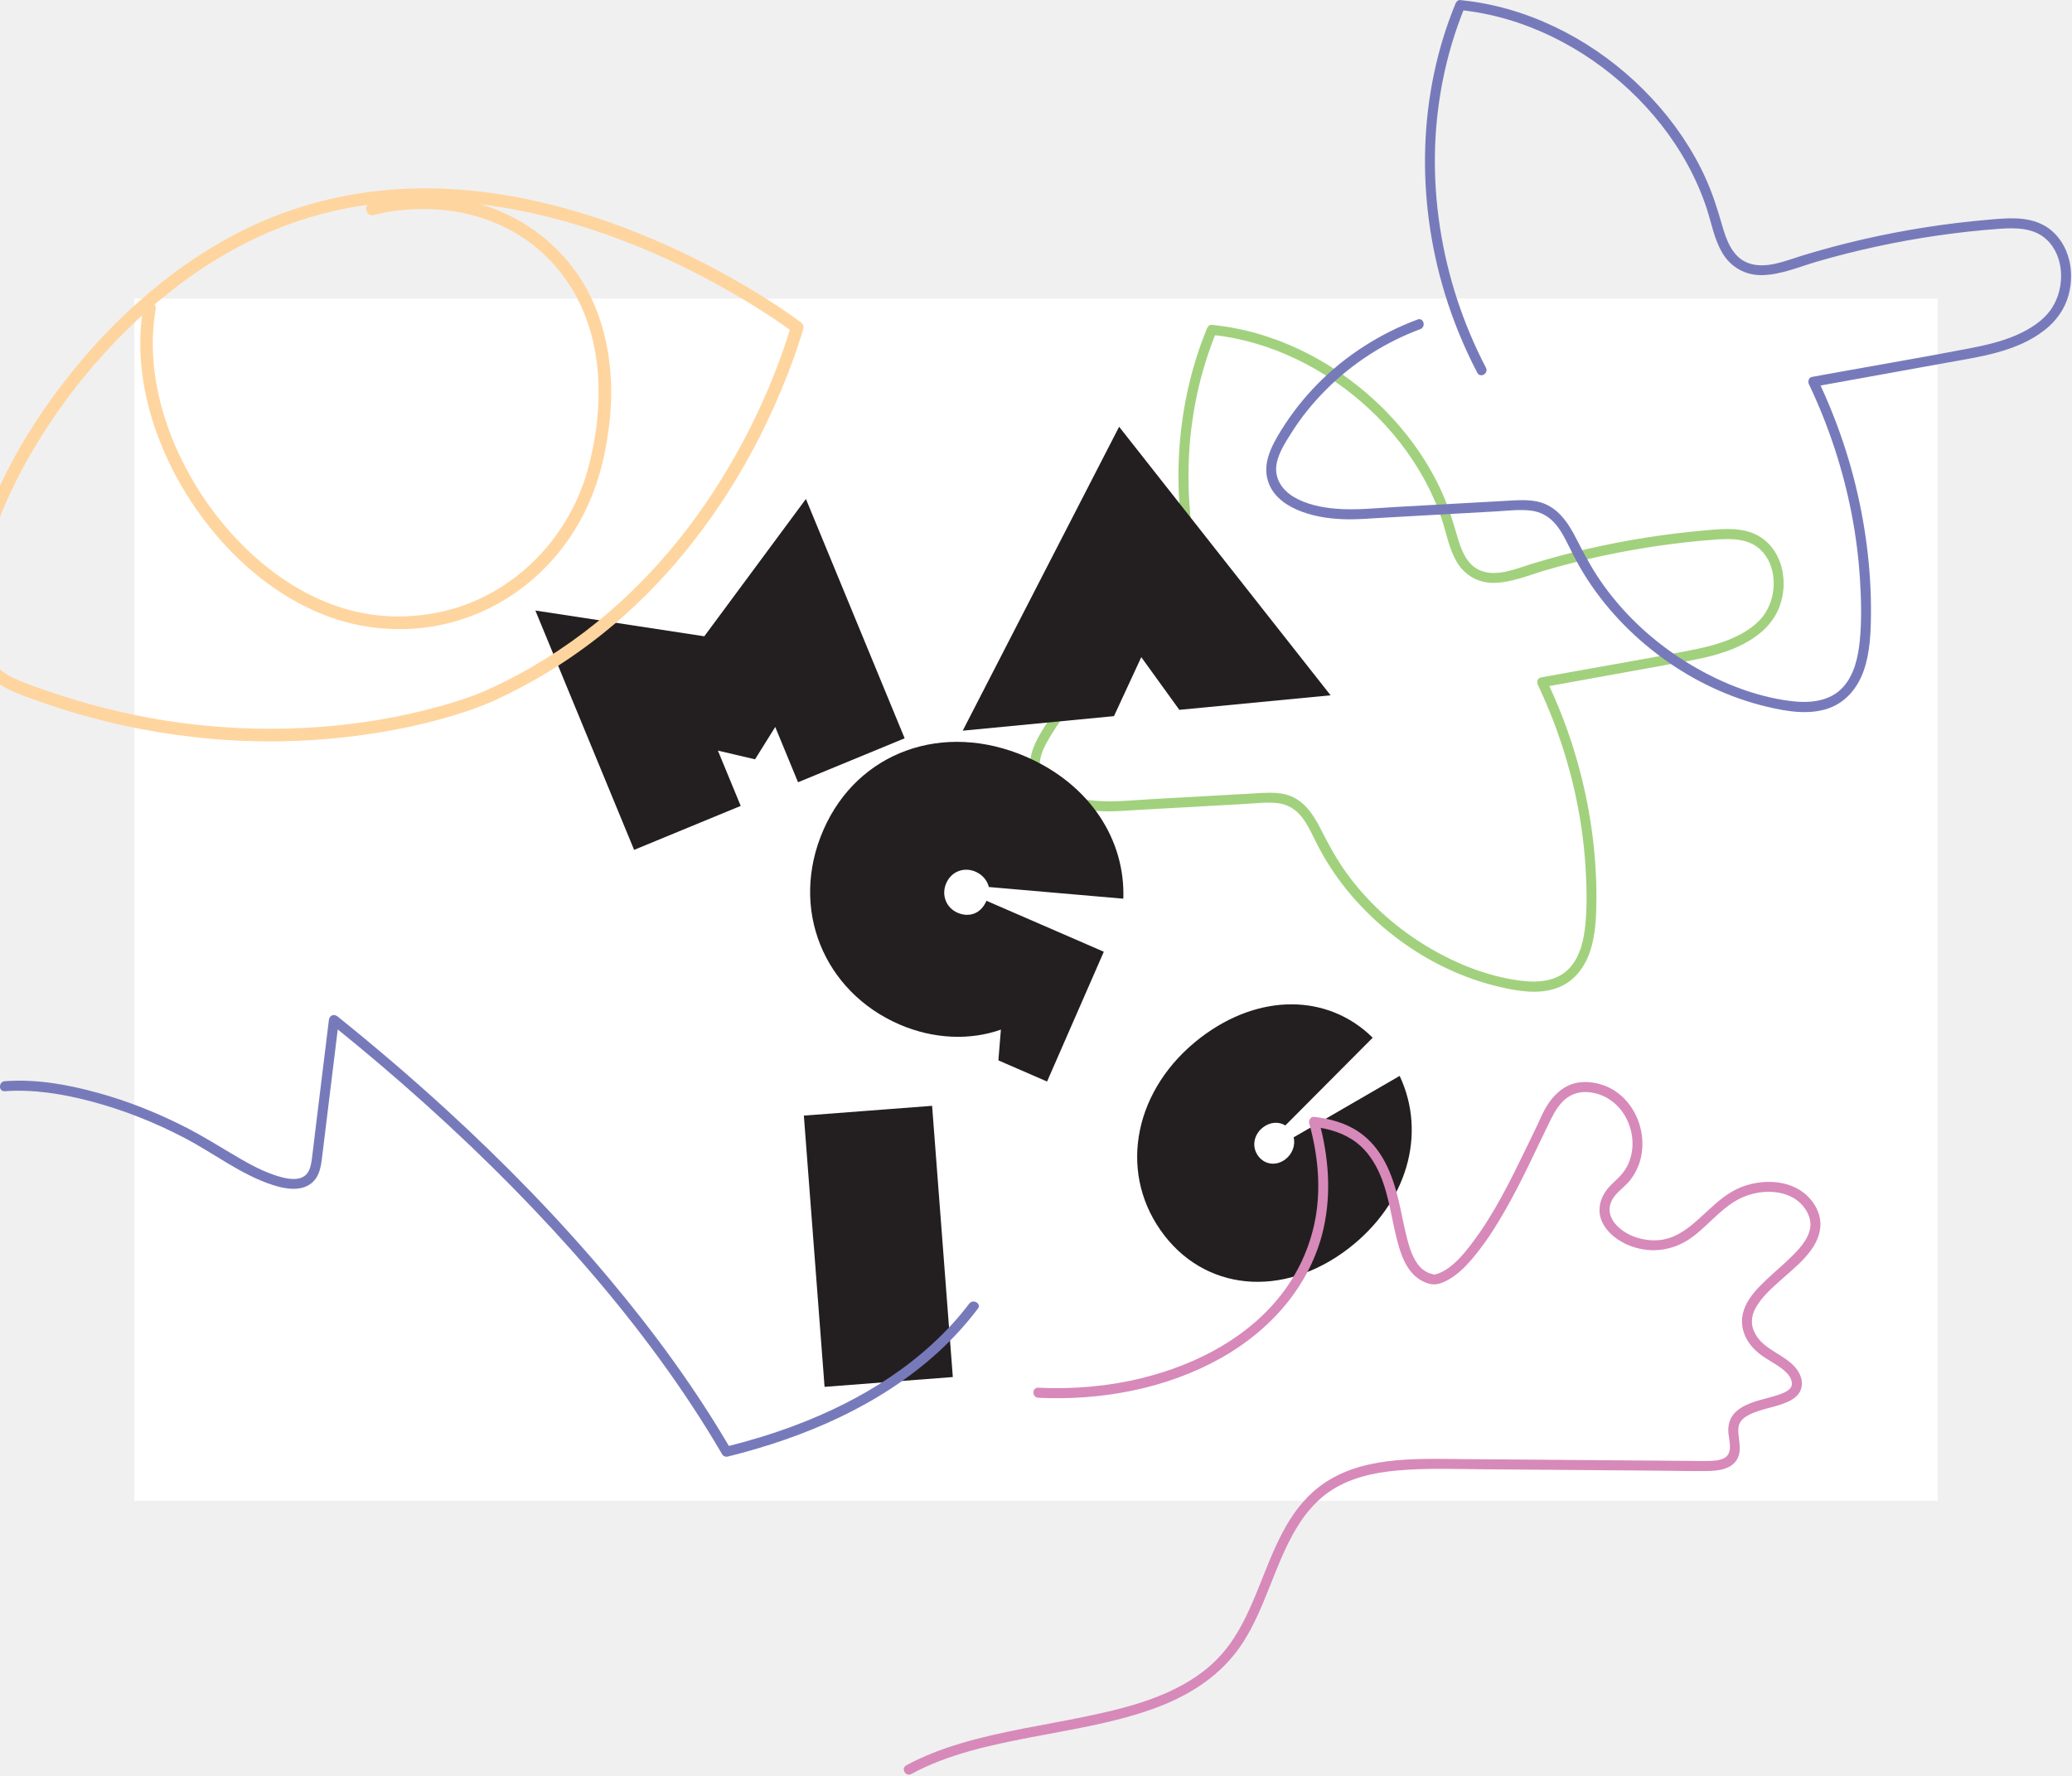
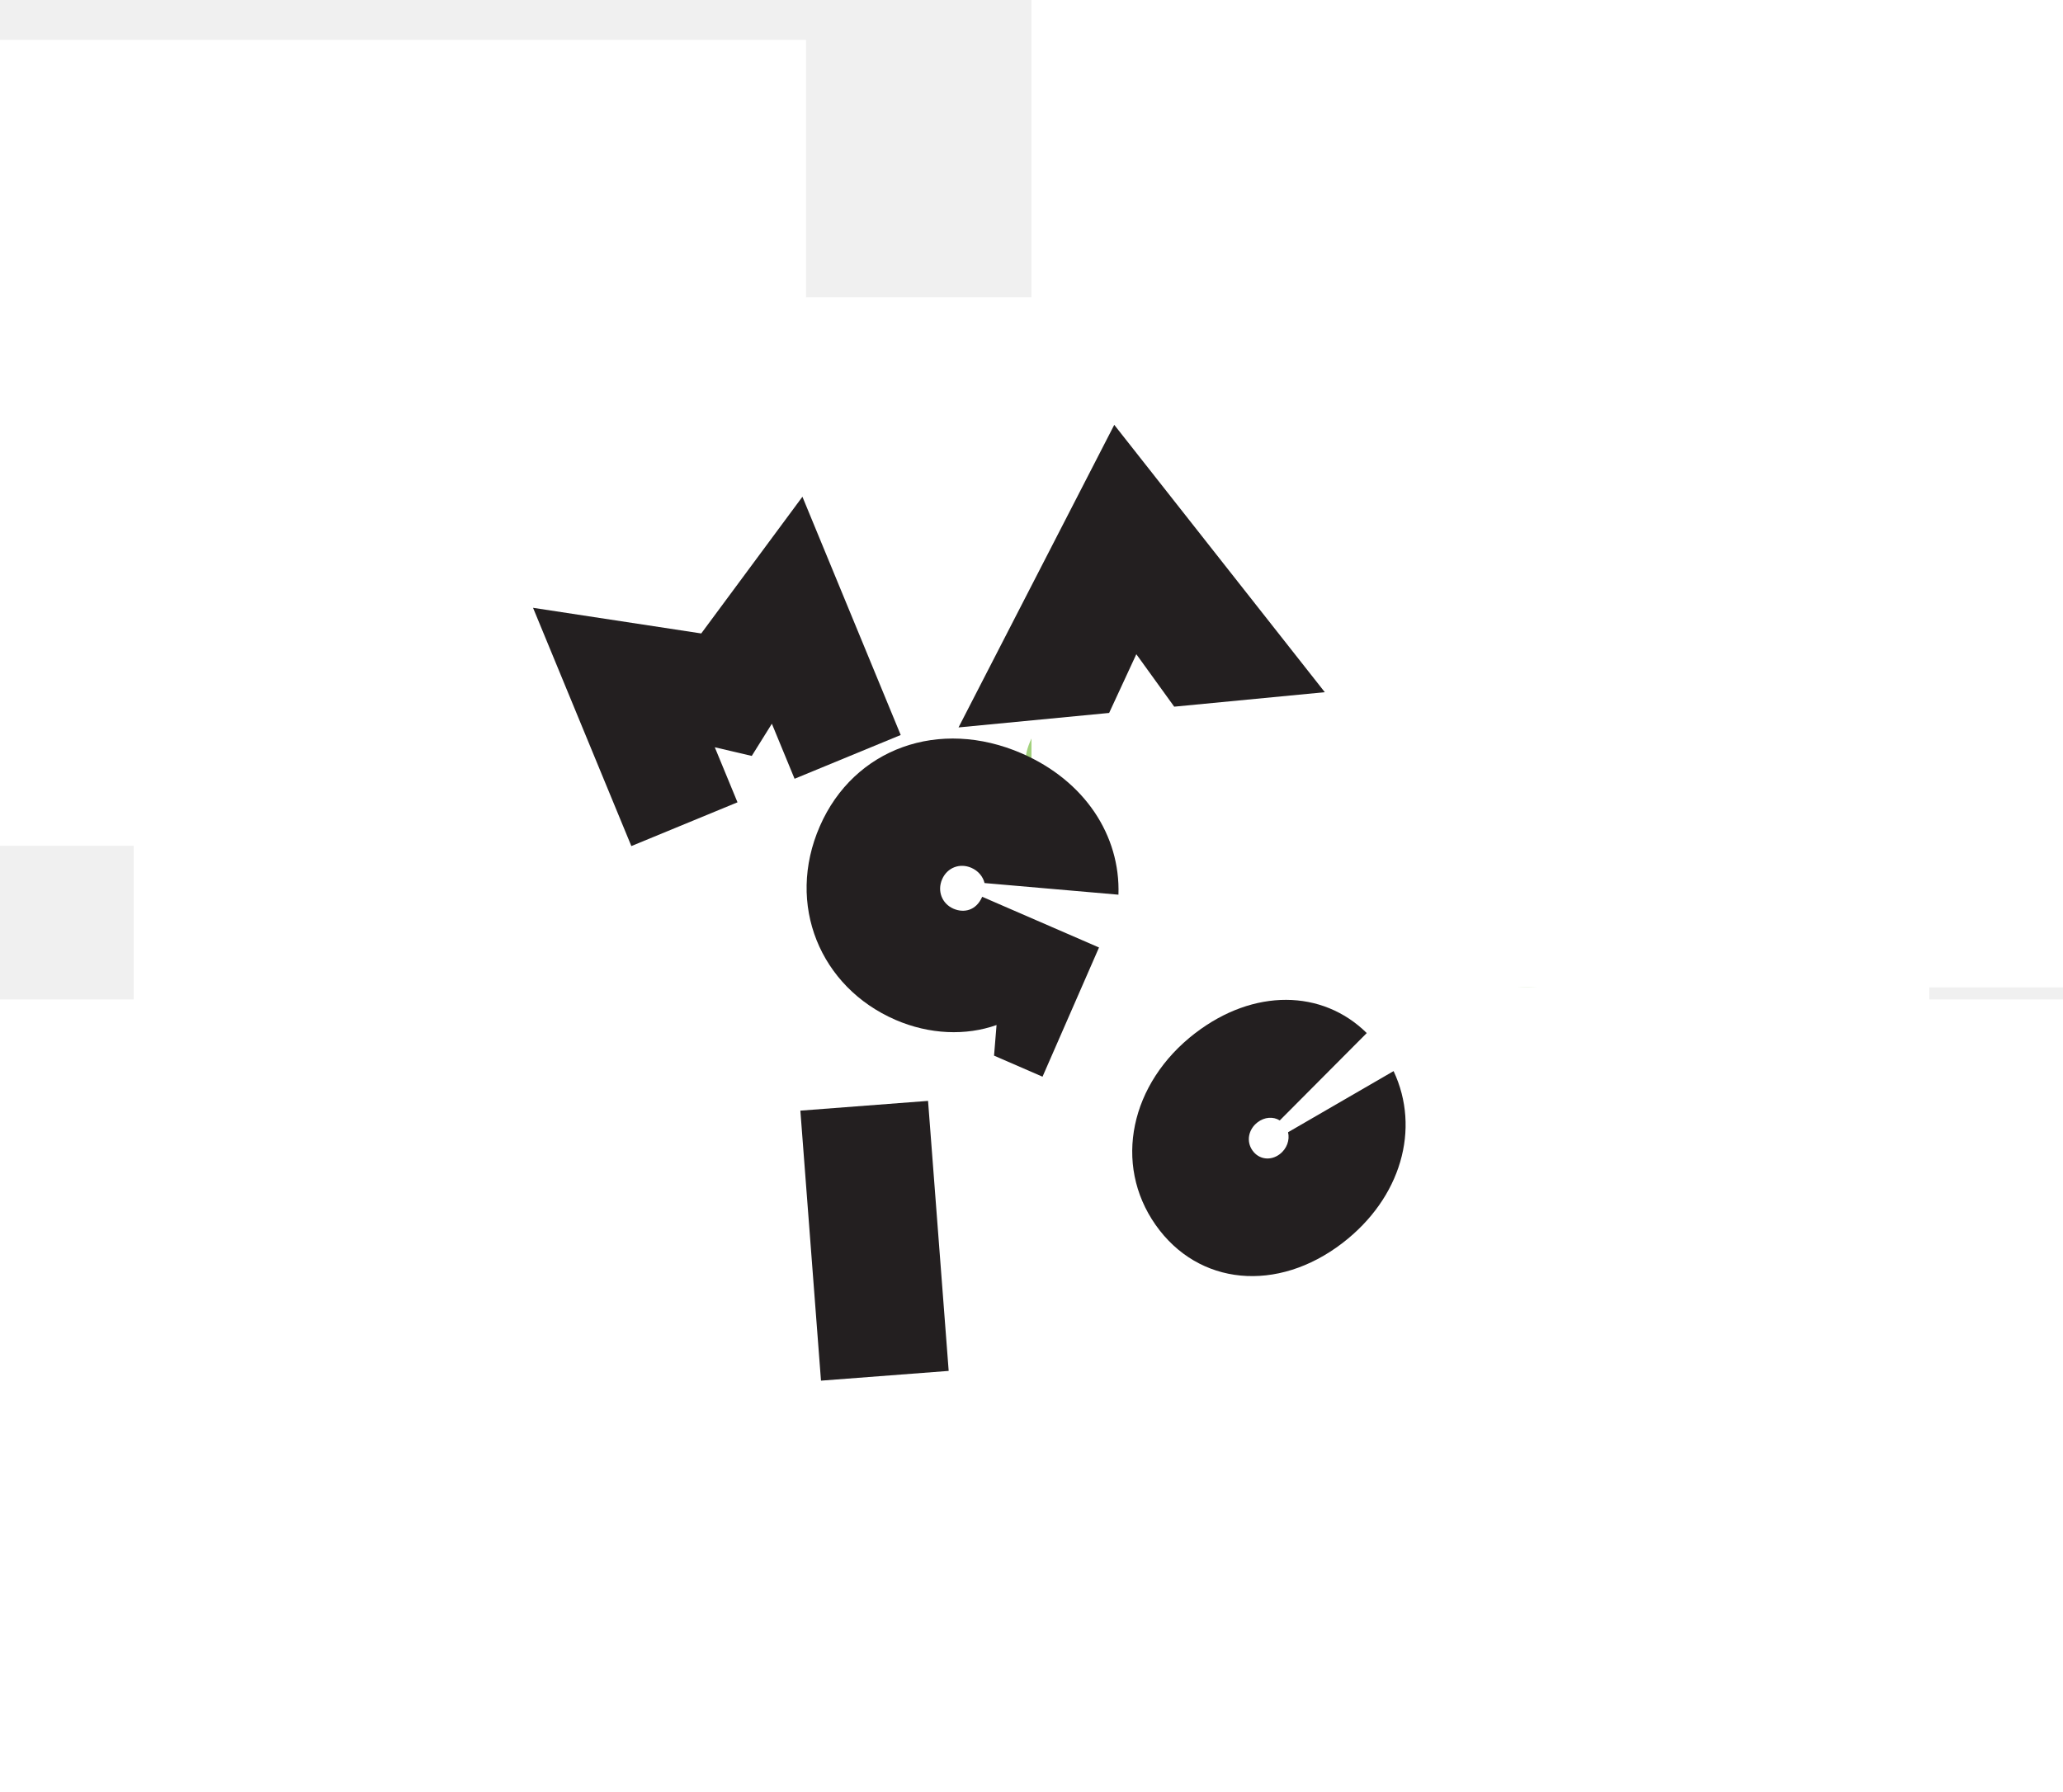
- <svg xmlns="http://www.w3.org/2000/svg" fill="none" viewBox="0 0 1034 886">
-   <path fill="#fff" d="M67 149h900v600H67z" />
-   <path fill="#A2D17D" d="M616.88 333.87a210.628 210.628 0 0 1-21.43-65.44c-3.42-22.27-3.17-45.24 1.06-67.38 2.34-12.25 5.9-24.24 10.65-35.77l-2.41 1.84c29.53 3.04 57.48 17.19 78.98 37.4 10.75 10.1 19.98 21.79 27.07 34.74 3.52 6.43 6.48 13.15 8.78 20.11 2.3 6.96 3.56 14.45 7.28 20.86 4.02 6.92 10.93 10.85 18.97 10.66 8.86-.21 17.47-3.99 25.87-6.42 18.38-5.32 37.13-9.35 56.06-12.09 9.62-1.39 19.3-2.47 29-3.14 7.55-.53 15.91-.46 21.75 5.08 8.36 7.93 8.42 22.27 2.44 31.58-3.82 5.94-10.34 9.99-16.69 12.74-7.2 3.13-14.99 4.83-22.67 6.3-19.32 3.71-38.72 7.02-58.08 10.52l-14.59 2.64c-1.71.31-2.12 2.35-1.49 3.67 9.1 19.12 15.8 39.36 19.85 60.14a237.96 237.96 0 0 1 3.94 30.67c.6 9.58.87 19.36-.08 28.93-.75 7.48-2.54 15.76-7.76 21.49-6.25 6.86-15.77 7.53-24.46 6.44-17.34-2.19-34.34-9.28-49.07-18.51-14.73-9.23-27.64-21.11-37.79-35.09-5.05-6.96-9.07-14.38-12.94-22.04-3.91-7.74-9.02-15.39-18.03-17.44-5.04-1.15-10.23-.68-15.33-.39l-17.44.98-34.15 1.91c-9.12.51-18.37 1.55-27.51.78-6.77-.58-13.89-2.04-19.77-5.6-5.88-3.56-9.17-9.29-7.57-16.03 1.11-4.71 3.85-9 6.4-13.06 2.31-3.68 4.82-7.25 7.54-10.64 11.07-13.82 25.11-25.1 40.94-33.01 3.88-1.94 7.86-3.66 11.92-5.18 2.99-1.11 1.7-5.95-1.33-4.82-17.52 6.53-33.58 16.74-46.72 30.08a123.79 123.79 0 0 0-16.97 21.52c-4.82 7.76-9.58 16.71-5.63 25.84 2.76 6.39 8.96 10.27 15.25 12.61 7.07 2.63 14.84 3.55 22.34 3.57 4.85 0 9.71-.42 14.55-.69l18.17-1.02 35.6-1.99c5.33-.3 10.88-1.03 16.2-.4 4.81.56 8.71 2.86 11.76 6.56 2.67 3.24 4.54 7.13 6.39 10.87 2.01 4.06 4.11 8.06 6.49 11.92 9.51 15.45 22.19 28.81 36.82 39.49 14.63 10.68 31.26 18.58 48.82 22.76 9.25 2.2 19.71 4.01 28.93.73 8.29-2.94 13.68-9.7 16.53-17.83 2.95-8.41 3.28-17.57 3.34-26.4.07-10.7-.6-21.41-1.96-32.02a253.93 253.93 0 0 0-16.48-62.89c-2.02-4.98-4.18-9.9-6.49-14.76l-1.49 3.67 61.2-11.07c15.91-2.88 33.33-5.15 46.41-15.49 5.33-4.22 9.25-9.67 11.05-16.26 1.65-6.02 1.64-12.66-.3-18.61-1.94-5.95-5.71-11.08-11.16-14.11-7.98-4.44-17.41-3.47-26.14-2.72-19.82 1.72-39.54 4.79-58.93 9.26-9.4 2.17-18.72 4.66-27.95 7.48-7.84 2.4-17.24 6.61-25.44 3.41-7.28-2.84-9.96-10.89-11.94-17.76-2.1-7.3-4.36-14.42-7.48-21.36-6.19-13.78-14.86-26.42-25.12-37.48-20.7-22.33-48.55-38.81-78.59-44.5-3.68-.7-7.39-1.22-11.12-1.61-1.18-.12-2.02.88-2.41 1.84-8.68 21.06-13.29 43.68-14.1 66.42-.82 23.25 2.34 46.69 9.11 68.94 3.9 12.8 9.01 25.22 15.2 37.08 1.49 2.85 5.81.33 4.32-2.52l.03.01Z" />
-   <path fill="#231F20" d="m465.15 551.88 10.34 135.36-64 4.89-10.34-135.36 64-4.89ZM599.05 517.93c29.26-22.47 63.71-22.04 85.98-.05l-43.6 43.8c-3.29-2.07-7.64-1.74-11.14.95-4.56 3.5-5.77 9.51-2.54 14.1 3.22 4.59 9.16 5.33 13.72 1.83 3.5-2.69 5.05-7.02 4.12-10.96l52.89-30.65c13.64 28.99 3.74 63.65-25.62 86.2-32.62 25.05-72.23 21.45-93.68-9.13-21.35-30.43-12.75-71.05 19.87-96.1v.01ZM558.48 212.98 664.01 347l-75.48 7.26-18.99-26.3-13.63 29.44-75.48 7.26 78.05-151.68ZM522.52 539.75l-24.29-10.55 1.25-15.35c-15.28 5.43-33.58 4.82-50.7-2.61-37.63-16.34-55.05-57.74-37.86-97.07 17.11-39.15 59.96-54.38 101.13-36.51 31.66 13.75 49.54 41.18 48.53 70.85l-67.11-5.83c-.8-3.29-3.19-6.15-6.62-7.64-5.75-2.5-12.06-.18-14.64 5.73s-.07 12.27 5.68 14.77c5.13 2.23 11.32 1.07 14.4-5.98l58.55 25.42-28.31 64.76-.01.01Z" />
-   <path fill="#231F20" d="m267.19 304.7 84.28 12.85 50.71-68.53 49.27 119.44-53.2 21.94-11.38-27.59-10.08 16.14-18.53-4.34 11.38 27.59-53.2 21.94-49.27-119.44h.02Z" />
-   <path fill="#777ABA" d="M741.52 183.48a225.138 225.138 0 0 1-22.92-69.98c-3.74-24.39-3.39-48.41 1.14-72.1 2.5-13.09 6.3-25.91 11.38-38.22l-2.41 1.84c31.61 3.25 61.52 18.39 84.53 40.02 11.5 10.81 21.38 23.31 28.95 37.16 3.77 6.89 6.94 14.08 9.41 21.54 2.47 7.46 3.79 15.42 7.77 22.26 4.27 7.35 11.6 11.51 20.12 11.31 9.45-.22 18.64-4.26 27.6-6.85 19.64-5.69 39.68-9.99 59.92-12.92 10.3-1.49 20.66-2.64 31.04-3.37 8.12-.57 17.09-.48 23.37 5.48 8.98 8.52 9.07 23.95 2.63 33.96-4.1 6.37-11.08 10.72-17.9 13.68-7.71 3.35-16.05 5.17-24.27 6.75-20.65 3.97-41.38 7.51-62.07 11.25l-15.59 2.82c-1.71.31-2.12 2.35-1.49 3.67 9.73 20.44 16.9 42.09 21.23 64.32 2.11 10.84 3.53 21.8 4.22 32.82.64 10.24.93 20.69-.09 30.91-.8 8.05-2.73 16.93-8.34 23.09-6.71 7.37-16.93 8.11-26.26 6.93-18.56-2.34-36.77-9.92-52.53-19.8-15.76-9.88-29.59-22.6-40.45-37.56-5.4-7.44-9.69-15.37-13.83-23.55-4.16-8.23-9.58-16.38-19.16-18.56-5.36-1.22-10.91-.72-16.34-.41l-18.64 1.04-36.5 2.04c-9.75.55-19.63 1.66-29.4.83-7.27-.62-14.91-2.18-21.21-6.01-6.3-3.83-9.89-10.04-8.17-17.33 1.19-5.04 4.13-9.65 6.86-14 2.48-3.95 5.17-7.77 8.08-11.41 11.84-14.78 26.86-26.84 43.79-35.31 4.16-2.08 8.43-3.92 12.78-5.55 2.99-1.11 1.7-5.95-1.33-4.82-18.7 6.97-35.83 17.87-49.85 32.1a132.16 132.16 0 0 0-18.11 22.97c-5.15 8.29-10.21 17.74-6.01 27.45 2.93 6.79 9.52 10.91 16.2 13.4 7.54 2.8 15.83 3.79 23.83 3.81 5.19 0 10.38-.44 15.55-.73l19.41-1.09 38.05-2.13c5.7-.32 11.63-1.09 17.32-.43 5.18.6 9.4 3.07 12.69 7.06 2.87 3.48 4.87 7.64 6.86 11.65 2.15 4.34 4.39 8.61 6.93 12.74 10.14 16.48 23.68 30.74 39.29 42.14 15.56 11.36 33.38 19.85 52.14 24.31 9.86 2.35 21 4.27 30.83.78 8.8-3.12 14.52-10.31 17.55-18.93 3.03-8.62 3.5-18.75 3.56-28.17.08-11.44-.64-22.88-2.1-34.22a271.384 271.384 0 0 0-17.6-67.16c-2.15-5.31-4.46-10.56-6.92-15.73l-1.49 3.67 65.41-11.83c16.96-3.07 35.58-5.48 49.53-16.51 5.67-4.49 9.84-10.29 11.77-17.3 1.75-6.4 1.74-13.46-.32-19.79-2.03-6.22-6.07-11.77-11.85-14.98-8.5-4.73-18.55-3.68-27.85-2.88-21.17 1.83-42.23 5.12-62.94 9.89a439.58 439.58 0 0 0-29.87 8c-8.42 2.58-18.48 7.06-27.28 3.64-7.85-3.05-10.75-11.7-12.88-19.11-2.24-7.78-4.65-15.39-7.98-22.79-6.61-14.71-15.86-28.21-26.82-40.02-22.11-23.84-51.84-41.44-83.92-47.52C736.65 1 732.7.44 728.73.03c-1.18-.12-2.02.88-2.41 1.84-9.28 22.49-14.2 46.65-15.06 70.94-.88 24.84 2.5 49.86 9.73 73.63 4.16 13.66 9.62 26.93 16.23 39.59 1.49 2.85 5.81.33 4.32-2.52l-.02-.03Z" />
-   <path fill="#D789BA" d="M518.1 697.582c31.24 1.48 63.61-4.38 91.08-19.75 24.88-13.92 44.92-36.42 51.3-64.68 4.03-17.85 2.52-36.39-2.35-53.91l-2.41 3.16c7.63.87 15.32 3.2 21.43 7.99 5.08 3.99 8.72 9.42 11.31 15.29 5.03 11.44 6.04 24.07 9.49 35.98 1.44 4.98 3.4 10.03 6.94 13.91 1.61 1.76 3.59 3.21 5.77 4.18 2.84 1.26 5.37 1.71 8.36.64 6.8-2.43 12.2-7.97 16.69-13.41 5.91-7.15 10.89-15.04 15.49-23.08 8.36-14.59 15.17-29.91 22.58-44.97 2.08-4.22 4.63-8.6 8.6-11.31 3.97-2.71 8.54-3.12 13.11-2.14 7.61 1.62 13.64 6.98 16.77 14.03 3.13 7.05 3.27 14.84.23 21.56-1.88 4.15-4.79 6.72-8.02 9.78-3.23 3.06-5.86 7.21-6.23 11.86-.71 8.82 6.94 15.58 14.37 18.69 9.81 4.11 20.62 3.19 29.61-2.47 8.99-5.66 15.76-15.45 25.49-20.49 8.02-4.16 18.96-5.23 27.06-.72 5.31 2.96 9.44 9.15 8.6 14.93-.74 5.1-4.36 9.38-7.89 13.04-4.35 4.5-9.22 8.47-13.77 12.76-4.13 3.89-8.36 8.18-10.72 13.42-2.36 5.24-2.26 10.91.48 16.06 1.91 3.59 4.66 6.38 7.95 8.72 4.07 2.89 8.88 5.03 12.37 8.66 1.91 1.99 3.33 5.26 1.77 7.33-1.47 1.94-4.46 2.95-6.82 3.71-6.59 2.14-14.21 3.09-19.75 7.57-3.14 2.54-4.62 6.11-4.51 10.14.11 4.39 2.87 11.39-2.36 13.8-2.34 1.08-5.11 1.21-7.64 1.27-3.55.09-7.11-.02-10.66-.05l-22.33-.18-90.2-.72c-23.92-.19-51.4-1.48-71.33 14.1-15.42 12.06-22.26 31.1-29.3 48.66-3.62 9.03-7.43 18.06-12.7 26.27s-11.67 14.6-19.48 19.81c-16.41 10.96-36.16 15.8-55.24 19.75-20.69 4.28-41.72 7.28-62 13.35-9.31 2.79-18.44 6.27-27 10.91-2.83 1.53-.31 5.85 2.52 4.32 18.28-9.91 39.02-14.32 59.25-18.24 20.23-3.92 41.55-7.16 61.35-14.26 18.19-6.53 34.51-16.81 45.06-33.36 10.55-16.55 15.2-36.28 24.65-53.55 4.54-8.3 10.37-16.02 18.23-21.44 10.1-6.96 22.32-9.61 34.36-10.66 13.91-1.21 27.95-.69 41.89-.58l45.54.36 45.1.36c7.31.06 14.63.29 21.94.15 4.95-.09 10.96-.66 14.16-4.97 3.49-4.7 1.1-10.48 1.17-15.74.04-3.52 2.11-5.61 5.06-7.17 6.22-3.29 13.53-3.8 19.91-6.76 2.69-1.25 5.22-3.15 6.28-6.02 1.3-3.52.02-7.45-2.2-10.3-5.65-7.28-15.96-9.15-20.56-17.46-2.52-4.55-2.1-9.03.39-13.35 2.89-5.03 7.38-9.05 11.64-12.9 8.05-7.29 19.89-15.81 20.46-27.74.33-7.01-4.05-13.68-9.71-17.44-8.19-5.44-19.35-5.45-28.39-2.35-10.39 3.56-17.32 12.11-25.51 18.93-4.3 3.58-9.26 6.78-14.85 7.77-4.81.85-9.86.24-14.43-1.43-6.9-2.51-15.07-9.42-11.44-17.57 1.98-4.46 6.4-6.85 9.33-10.57 2.5-3.18 4.32-6.87 5.29-10.8 3.84-15.57-5.06-33.53-21.17-37.44-4.66-1.13-9.6-1.24-14.09.59s-8.21 5.46-10.96 9.61c-2.56 3.86-4.18 8.15-6.2 12.28-1.51 3.07-2.98 6.16-4.47 9.24-8.02 16.58-16.28 33.5-27.5 48.21-4.24 5.55-9.46 11.9-16.12 14.63-.53.22-1.08.4-1.63.55-.29.08-.68.1-.95.23-.5.24.75.29-.04-.03-1.11-.45-2.27-.61-3.14-1.05-2.01-1.01-3.44-2.19-4.88-4.08-2.85-3.71-4.42-8.99-5.63-13.79-1.52-6.04-2.59-12.18-4.03-18.24-3.11-13.04-8.23-26.07-19.67-33.96-6.65-4.59-14.56-6.71-22.51-7.62-1.65-.19-2.81 1.74-2.41 3.16 4.18 15.06 5.92 30.97 3.3 46.46-2.29 13.49-7.71 26.18-15.81 37.2-16.82 22.88-43.57 36.76-70.64 43.47-17 4.22-34.57 5.71-52.05 4.88-3.22-.15-3.21 4.85 0 5l-.03.02Z" />
-   <path fill="#FFD59F" d="M-4.401 329.348a31.004 31.004 0 0 1-1.889-3.077 35.365 35.365 0 0 1-.768-1.539c-.126-.265-.239-.53-.365-.795-.15-.328.063.152.076.177-.076-.189-.164-.391-.24-.58a45.287 45.287 0 0 1-2.152-7.505c-.542-2.775-.743-4.742-.87-7.958a77.842 77.842 0 0 1 .215-9.409c.541-6.786 1.876-13.622 3.702-20.533 2.09-7.896 4.81-15.627 7.919-23.182 7.088-17.128 16.393-33.386 26.944-48.596 11.696-16.863 25.18-32.516 40.176-46.528 15.31-14.303 32.269-26.865 50.765-36.715 21.063-11.225 44.117-18.553 67.824-21.353 23.482-2.788 47.341-1.463 70.545 2.951 21.24 4.049 41.989 10.557 61.983 18.78 16.267 6.697 32.055 14.606 47.252 23.46 9.153 5.322 18.143 10.998 26.78 17.14.931.656 1.851 1.324 2.757 1.993l-1.448-3.557a308.324 308.324 0 0 1-7.378 21.479 305.61 305.61 0 0 1-6.471 15.577 332.325 332.325 0 0 1-8.877 18.351c-7.466 14.315-15.964 28.101-25.495 41.142-10.979 15.009-23.419 28.971-37.155 41.52-15.398 14.063-32.471 26.222-50.84 36.085a248.236 248.236 0 0 1-15.033 7.441c-.97.442-1.964.858-2.934 1.312-.617.29.944-.391.176-.076a181.75 181.75 0 0 1-6.358 2.422c-10.16 3.607-20.61 6.42-31.136 8.715-16.972 3.696-34.233 5.915-51.583 6.786-22.688 1.147-45.527 0-67.989-3.481a344.765 344.765 0 0 1-38.917-8.388 354.79 354.79 0 0 1-20.182-6.243c-5.754-1.967-11.647-3.885-17.161-6.445-4.659-2.157-8.877-5.121-11.898-9.333-.982-1.375-2.745-2.056-4.306-1.135-1.36.807-2.128 2.913-1.133 4.313 7.151 9.964 18.407 13.597 29.474 17.519a351.063 351.063 0 0 0 41.032 11.755c23.973 5.31 48.537 8.085 73.088 8.16a335.243 335.243 0 0 0 58.37-4.919c12.804-2.219 25.495-5.196 37.872-9.156 5.2-1.665 10.349-3.494 15.347-5.714 20.044-8.967 38.817-20.571 55.94-34.331 15.31-12.31 29.21-26.348 41.548-41.634 10.841-13.42 20.536-27.722 29.047-42.731 6.924-12.209 13.056-24.847 18.432-37.813 3.5-8.425 6.661-16.976 9.405-25.679.403-1.274.793-2.535 1.184-3.809.44-1.45-.328-2.737-1.448-3.557-6.937-5.108-14.164-9.825-21.492-14.327a397.141 397.141 0 0 0-44.079-23.409c-19.616-8.88-39.95-16.22-60.875-21.29-23.053-5.588-46.9-8.463-70.633-7.416-25.319 1.122-50.248 6.798-73.428 17.115-19.628 8.74-37.746 20.659-54.189 34.457-16.317 13.685-30.922 29.312-43.853 46.225-11.86 15.514-22.297 32.213-30.67 49.87-7.076 14.921-12.968 30.686-15.675 47.032-2.002 12.07-2.694 25.339 2.04 36.892.97 2.371 2.115 4.641 3.575 6.748 2.292 3.304 7.756.164 5.44-3.179l.012-.025Z" />
-   <path fill="#FFD59F" d="M71.608 152.803c-3.63 20.543-.882 41.742 5.91 61.351 7.122 20.518 18.465 39.547 32.883 55.777 13.952 15.688 31.105 28.841 50.652 36.685 19.586 7.856 41.465 9.546 61.984 4.577 20.518-4.968 38.036-15.788 51.799-30.833 13.763-15.044 22.573-33.481 26.719-53.356 2.433-11.652 3.768-23.531 3.378-35.448-.643-19.849-5.962-39.799-17.645-56.067-13.359-18.614-33.462-31.287-55.933-35.575-14.267-2.711-29.265-2.56-43.456.568-.984.214-1.979.441-2.95.731-3.894 1.11-2.243 7.201 1.677 6.078 3.138-.895 6.402-1.462 9.629-1.929.315-.051.63-.088.945-.139-.819.114.176-.025.39-.05.832-.101 1.651-.202 2.483-.278a112.065 112.065 0 0 1 16.864-.416c20.228 1.072 40.078 8.638 55 22.889 14.923 14.25 23.115 32.737 25.774 52.662 1.008 7.553 1.21 15.965.744 23.872a152.261 152.261 0 0 1-.933 9.874c-.025.164-.038.328-.063.492.101-.732.038-.265.013-.114-.051.315-.089.631-.139.946-.101.706-.214 1.412-.328 2.119a106.784 106.784 0 0 1-.592 3.404c-1.046 5.7-2.294 11.375-4.021 16.899a103.905 103.905 0 0 1-13.195 27.239c-10.801 15.902-26.341 28.752-44.187 35.978-17.847 7.226-39.02 9.004-58.442 4.262-19.258-4.703-36.612-15.271-51.094-28.651-15.3-14.149-27.664-31.401-36.423-50.291-8.344-18.008-13.36-37.946-12.755-57.883.139-4.616.58-9.168 1.374-13.658.29-1.677-.454-3.392-2.206-3.884-1.525-.416-3.579.517-3.881 2.207l.025-.038Z" />
-   <path fill="#777ABA" d="M483.69 650.6c-21.96 28.88-54 48.49-87.62 61.03-11.18 4.17-22.62 7.61-34.2 10.48l2.82 1.15c-17.48-30.01-38.07-58.16-60.36-84.76-25.26-30.16-52.82-58.37-81.83-84.93-17.52-16.04-35.59-31.46-54.1-46.33-1.78-1.43-4-.45-4.27 1.77l-6.92 56.43c-.54 4.38-1 8.77-1.61 13.14-.33 2.33-.76 4.95-2.2 6.89-3.69 4.97-12.12 2.46-16.9.8-7.54-2.61-14.54-6.74-21.37-10.8-7.17-4.26-14.26-8.64-21.67-12.47-14.28-7.38-29.35-13.4-44.85-17.66s-30.7-6.86-46.21-5.75c-3.19.23-3.22 5.23 0 5 14.34-1.03 28.78 1.33 42.62 4.96 16.31 4.28 32.11 10.53 47.04 18.34 14.93 7.81 28.26 18.4 44.15 23.54 5.94 1.92 13.76 3.33 19.09-.84 4.75-3.72 5.08-10.16 5.75-15.67l8.08-65.92-4.27 1.77c32.15 25.82 62.98 53.32 91.85 82.76 26.07 26.58 50.63 54.74 72.56 84.84 11.13 15.28 21.58 31.07 31.1 47.41.57.98 1.75 1.42 2.82 1.15 38.2-9.47 75.9-25.5 105.22-52.33 7.17-6.56 13.7-13.75 19.58-21.48 1.95-2.56-2.39-5.05-4.32-2.52h.02Z" />
+ <svg xmlns="http://www.w3.org/2000/svg" fill="none" viewBox="0 0 1034 898">
+   <g id="magic">
+     <path id="Frame 1" fill="#fff" d="M0 0h900v600H0z" transform="translate(67 149)" />
+     <path id="flower2" fill="#A2D17D" d="M616.88 333.87a210.628 210.628 0 0 1-21.43-65.44c-3.42-22.27-3.17-45.24 1.06-67.38 2.34-12.25 5.9-24.24 10.65-35.77l-2.41 1.84c29.53 3.04 57.48 17.19 78.98 37.4 10.75 10.1 19.98 21.79 27.07 34.74 3.52 6.43 6.48 13.15 8.78 20.11 2.3 6.96 3.56 14.45 7.28 20.86 4.02 6.92 10.93 10.85 18.97 10.66 8.86-.21 17.47-3.99 25.87-6.42 18.38-5.32 37.13-9.35 56.06-12.09 9.62-1.39 19.3-2.47 29-3.14 7.55-.53 15.91-.46 21.75 5.08 8.36 7.93 8.42 22.27 2.44 31.58-3.82 5.94-10.34 9.99-16.69 12.74-7.2 3.13-14.99 4.83-22.67 6.3-19.32 3.71-38.72 7.02-58.08 10.52l-14.59 2.64c-1.71.31-2.12 2.35-1.49 3.67 9.1 19.12 15.8 39.36 19.85 60.14a237.96 237.96 0 0 1 3.94 30.67c.6 9.58.87 19.36-.08 28.93-.75 7.48-2.54 15.76-7.76 21.49-6.25 6.86-15.77 7.53-24.46 6.44-17.34-2.19-34.34-9.28-49.07-18.51-14.73-9.23-27.64-21.11-37.79-35.09-5.05-6.96-9.07-14.38-12.94-22.04-3.91-7.74-9.02-15.39-18.03-17.44-5.04-1.15-10.23-.68-15.33-.39l-17.44.98-34.15 1.91c-9.12.51-18.37 1.55-27.51.78-6.77-.58-13.89-2.04-19.77-5.6-5.88-3.56-9.17-9.29-7.57-16.03 1.11-4.71 3.85-9 6.4-13.06 2.31-3.68 4.82-7.25 7.54-10.64 11.07-13.82 25.11-25.1 40.94-33.01 3.88-1.94 7.86-3.66 11.92-5.18 2.99-1.11 1.7-5.95-1.33-4.82-17.52 6.53-33.58 16.74-46.72 30.08a123.79 123.79 0 0 0-16.97 21.52c-4.82 7.76-9.58 16.71-5.63 25.84 2.76 6.39 8.96 10.27 15.25 12.61 7.07 2.63 14.84 3.55 22.34 3.57 4.85 0 9.71-.42 14.55-.69l18.17-1.02 35.6-1.99c5.33-.3 10.88-1.03 16.2-.4 4.81.56 8.71 2.86 11.76 6.56 2.67 3.24 4.54 7.13 6.39 10.87 2.01 4.06 4.11 8.06 6.49 11.92 9.51 15.45 22.19 28.81 36.82 39.49 14.63 10.68 31.26 18.58 48.82 22.76 9.25 2.2 19.71 4.01 28.93.73 8.29-2.94 13.68-9.7 16.53-17.83 2.95-8.41 3.28-17.57 3.34-26.4.07-10.7-.6-21.41-1.96-32.02a253.93 253.93 0 0 0-16.48-62.89c-2.02-4.98-4.18-9.9-6.49-14.76l-1.49 3.67 61.2-11.07c15.91-2.88 33.33-5.15 46.41-15.49 5.33-4.22 9.25-9.67 11.05-16.26 1.65-6.02 1.64-12.66-.3-18.61-1.94-5.95-5.71-11.08-11.16-14.11-7.98-4.44-17.41-3.47-26.14-2.72-19.82 1.72-39.54 4.79-58.93 9.26-9.4 2.17-18.72 4.66-27.95 7.48-7.84 2.4-17.24 6.61-25.44 3.41-7.28-2.84-9.96-10.89-11.94-17.76-2.1-7.3-4.36-14.42-7.48-21.36-6.19-13.78-14.86-26.42-25.12-37.48-20.7-22.33-48.55-38.81-78.59-44.5-3.68-.7-7.39-1.22-11.12-1.61-1.18-.12-2.02.88-2.41 1.84-8.68 21.06-13.29 43.68-14.1 66.42-.82 23.25 2.34 46.69 9.11 68.94 3.9 12.8 9.01 25.22 15.2 37.08 1.49 2.85 5.81.33 4.32-2.52l.03.01Z" />
+     <path id="flower1" fill="#777ABA" d="M741.52 183.48a225.138 225.138 0 0 1-22.92-69.98c-3.74-24.39-3.39-48.41 1.14-72.1 2.5-13.09 6.3-25.91 11.38-38.22l-2.41 1.84c31.61 3.25 61.52 18.39 84.53 40.02 11.5 10.81 21.38 23.31 28.95 37.16 3.77 6.89 6.94 14.08 9.41 21.54 2.47 7.46 3.79 15.42 7.77 22.26 4.27 7.35 11.6 11.51 20.12 11.31 9.45-.22 18.64-4.26 27.6-6.85 19.64-5.69 39.68-9.99 59.92-12.92 10.3-1.49 20.66-2.64 31.04-3.37 8.12-.57 17.09-.48 23.37 5.48 8.98 8.52 9.07 23.95 2.63 33.96-4.1 6.37-11.08 10.72-17.9 13.68-7.71 3.35-16.05 5.17-24.27 6.75-20.65 3.97-41.38 7.51-62.07 11.25l-15.59 2.82c-1.71.31-2.12 2.35-1.49 3.67 9.73 20.44 16.9 42.09 21.23 64.32 2.11 10.84 3.53 21.8 4.22 32.82.64 10.24.93 20.69-.09 30.91-.8 8.05-2.73 16.93-8.34 23.09-6.71 7.37-16.93 8.11-26.26 6.93-18.56-2.34-36.77-9.92-52.53-19.8-15.76-9.88-29.59-22.6-40.45-37.56-5.4-7.44-9.69-15.37-13.83-23.55-4.16-8.23-9.58-16.38-19.16-18.56-5.36-1.22-10.91-.72-16.34-.41l-18.64 1.04-36.5 2.04c-9.75.55-19.63 1.66-29.4.83-7.27-.62-14.91-2.18-21.21-6.01-6.3-3.83-9.89-10.04-8.17-17.33 1.19-5.04 4.13-9.65 6.86-14 2.48-3.95 5.17-7.77 8.08-11.41 11.84-14.78 26.86-26.84 43.79-35.31 4.16-2.08 8.43-3.92 12.78-5.55 2.99-1.11 1.7-5.95-1.33-4.82-18.7 6.97-35.83 17.87-49.85 32.1a132.16 132.16 0 0 0-18.11 22.97c-5.15 8.29-10.21 17.74-6.01 27.45 2.93 6.79 9.52 10.91 16.2 13.4 7.54 2.8 15.83 3.79 23.83 3.81 5.19 0 10.38-.44 15.55-.73l19.41-1.09 38.05-2.13c5.7-.32 11.63-1.09 17.32-.43 5.18.6 9.4 3.07 12.69 7.06 2.87 3.48 4.87 7.64 6.86 11.65 2.15 4.34 4.39 8.61 6.93 12.74 10.14 16.48 23.68 30.74 39.29 42.14 15.56 11.36 33.38 19.85 52.14 24.31 9.86 2.35 21 4.27 30.83.78 8.8-3.12 14.52-10.31 17.55-18.93 3.03-8.62 3.5-18.75 3.56-28.17.08-11.44-.64-22.88-2.1-34.22a271.384 271.384 0 0 0-17.6-67.16c-2.15-5.31-4.46-10.56-6.92-15.73l-1.49 3.67 65.41-11.83c16.96-3.07 35.58-5.48 49.53-16.51 5.67-4.49 9.84-10.29 11.77-17.3 1.75-6.4 1.74-13.46-.32-19.79-2.03-6.22-6.07-11.77-11.85-14.98-8.5-4.73-18.55-3.68-27.85-2.88-21.17 1.83-42.23 5.12-62.94 9.89a439.58 439.58 0 0 0-29.87 8c-8.42 2.58-18.48 7.06-27.28 3.64-7.85-3.05-10.75-11.7-12.88-19.11-2.24-7.78-4.65-15.39-7.98-22.79-6.61-14.71-15.86-28.21-26.82-40.02-22.11-23.84-51.84-41.44-83.92-47.52C736.65 1 732.7.44 728.73.03c-1.18-.12-2.02.88-2.41 1.84-9.28 22.49-14.2 46.65-15.06 70.94-.88 24.84 2.5 49.86 9.73 73.63 4.16 13.66 9.62 26.93 16.23 39.59 1.49 2.85 5.81.33 4.32-2.52l-.02-.03Z" />
+     <path id="hand" fill="#D789BA" d="M518.1 697.582c31.24 1.48 63.61-4.38 91.08-19.75 24.88-13.92 44.92-36.42 51.3-64.68 4.03-17.85 2.52-36.39-2.35-53.91l-2.41 3.16c7.63.87 15.32 3.2 21.43 7.99 5.08 3.99 8.72 9.42 11.31 15.29 5.03 11.44 6.04 24.07 9.49 35.98 1.44 4.98 3.4 10.03 6.94 13.91 1.61 1.76 3.59 3.21 5.77 4.18 2.84 1.26 5.37 1.71 8.36.64 6.8-2.43 12.2-7.97 16.69-13.41 5.91-7.15 10.89-15.04 15.49-23.08 8.36-14.59 15.17-29.91 22.58-44.97 2.08-4.22 4.63-8.6 8.6-11.31 3.97-2.71 8.54-3.12 13.11-2.14 7.61 1.62 13.64 6.98 16.77 14.03 3.13 7.05 3.27 14.84.23 21.56-1.88 4.15-4.79 6.72-8.02 9.78-3.23 3.06-5.86 7.21-6.23 11.86-.71 8.82 6.94 15.58 14.37 18.69 9.81 4.11 20.62 3.19 29.61-2.47 8.99-5.66 15.76-15.45 25.49-20.49 8.02-4.16 18.96-5.23 27.06-.72 5.31 2.96 9.44 9.15 8.6 14.93-.74 5.1-4.36 9.38-7.89 13.04-4.35 4.5-9.22 8.47-13.77 12.76-4.13 3.89-8.36 8.18-10.72 13.42-2.36 5.24-2.26 10.91.48 16.06 1.91 3.59 4.66 6.38 7.95 8.72 4.07 2.89 8.88 5.03 12.37 8.66 1.91 1.99 3.33 5.26 1.77 7.33-1.47 1.94-4.46 2.95-6.82 3.71-6.59 2.14-14.21 3.09-19.75 7.57-3.14 2.54-4.62 6.11-4.51 10.14.11 4.39 2.87 11.39-2.36 13.8-2.34 1.08-5.11 1.21-7.64 1.27-3.55.09-7.11-.02-10.66-.05l-22.33-.18-90.2-.72c-23.92-.19-51.4-1.48-71.33 14.1-15.42 12.06-22.26 31.1-29.3 48.66-3.62 9.03-7.43 18.06-12.7 26.27s-11.67 14.6-19.48 19.81c-16.41 10.96-36.16 15.8-55.24 19.75-20.69 4.28-41.72 7.28-62 13.35-9.31 2.79-18.44 6.27-27 10.91-2.83 1.53-.31 5.85 2.52 4.32 18.28-9.91 39.02-14.32 59.25-18.24 20.23-3.92 41.55-7.16 61.35-14.26 18.19-6.53 34.51-16.81 45.06-33.36 10.55-16.55 15.2-36.28 24.65-53.55 4.54-8.3 10.37-16.02 18.23-21.44 10.1-6.96 22.32-9.61 34.36-10.66 13.91-1.21 27.95-.69 41.89-.58l45.54.36 45.1.36c7.31.06 14.63.29 21.94.15 4.95-.09 10.96-.66 14.16-4.97 3.49-4.7 1.1-10.48 1.17-15.74.04-3.52 2.11-5.61 5.06-7.17 6.22-3.29 13.53-3.8 19.91-6.76 2.69-1.25 5.22-3.15 6.28-6.02 1.3-3.52.02-7.45-2.2-10.3-5.65-7.28-15.96-9.15-20.56-17.46-2.52-4.55-2.1-9.03.39-13.35 2.89-5.03 7.38-9.05 11.64-12.9 8.05-7.29 19.89-15.81 20.46-27.74.33-7.01-4.05-13.68-9.71-17.44-8.19-5.44-19.35-5.45-28.39-2.35-10.39 3.56-17.32 12.11-25.51 18.93-4.3 3.58-9.26 6.78-14.85 7.77-4.81.85-9.86.24-14.43-1.43-6.9-2.51-15.07-9.42-11.44-17.57 1.98-4.46 6.4-6.85 9.33-10.57 2.5-3.18 4.32-6.87 5.29-10.8 3.84-15.57-5.06-33.53-21.17-37.44-4.66-1.13-9.6-1.24-14.09.59s-8.21 5.46-10.96 9.61c-2.56 3.86-4.18 8.15-6.2 12.28-1.51 3.07-2.98 6.16-4.47 9.24-8.02 16.58-16.28 33.5-27.5 48.21-4.24 5.55-9.46 11.9-16.12 14.63-.53.22-1.08.4-1.63.55-.29.08-.68.1-.95.23-.5.24.75.29-.04-.03-1.11-.45-2.27-.61-3.14-1.05-2.01-1.01-3.44-2.19-4.88-4.08-2.85-3.71-4.42-8.99-5.63-13.79-1.52-6.04-2.59-12.18-4.03-18.24-3.11-13.04-8.23-26.07-19.67-33.96-6.65-4.59-14.56-6.71-22.51-7.62-1.65-.19-2.81 1.74-2.41 3.16 4.18 15.06 5.92 30.97 3.3 46.46-2.29 13.49-7.71 26.18-15.81 37.2-16.82 22.88-43.57 36.76-70.64 43.47-17 4.22-34.57 5.71-52.05 4.88-3.22-.15-3.21 4.85 0 5l-.03.02Z" />
+     <g id="eye" fill="#FFD59F">
+       <path id="lid" d="M-4.401 329.348a31.004 31.004 0 0 1-1.889-3.077 35.365 35.365 0 0 1-.768-1.539c-.126-.265-.239-.53-.365-.795-.15-.328.063.152.076.177-.076-.189-.164-.391-.24-.58a45.287 45.287 0 0 1-2.152-7.505c-.542-2.775-.743-4.742-.87-7.958a77.842 77.842 0 0 1 .215-9.409c.541-6.786 1.876-13.622 3.702-20.533 2.09-7.896 4.81-15.627 7.919-23.182 7.088-17.128 16.393-33.386 26.944-48.596 11.696-16.863 25.18-32.516 40.176-46.528 15.31-14.303 32.269-26.865 50.765-36.715 21.063-11.225 44.117-18.553 67.824-21.353 23.482-2.788 47.341-1.463 70.545 2.951 21.24 4.049 41.989 10.557 61.983 18.78 16.267 6.697 32.055 14.606 47.252 23.46 9.153 5.322 18.143 10.998 26.78 17.14.931.656 1.851 1.324 2.757 1.993l-1.448-3.557a308.324 308.324 0 0 1-7.378 21.479 305.61 305.61 0 0 1-6.471 15.577 332.325 332.325 0 0 1-8.877 18.351c-7.466 14.315-15.964 28.101-25.495 41.142-10.979 15.009-23.419 28.971-37.155 41.52-15.398 14.063-32.471 26.222-50.84 36.085a248.236 248.236 0 0 1-15.033 7.441c-.97.442-1.964.858-2.934 1.312-.617.29.944-.391.176-.076a181.75 181.75 0 0 1-6.358 2.422c-10.16 3.607-20.61 6.42-31.136 8.715-16.972 3.696-34.233 5.915-51.583 6.786-22.688 1.147-45.527 0-67.989-3.481a344.765 344.765 0 0 1-38.917-8.388 354.79 354.79 0 0 1-20.182-6.243c-5.754-1.967-11.647-3.885-17.161-6.445-4.659-2.157-8.877-5.121-11.898-9.333-.982-1.375-2.745-2.056-4.306-1.135-1.36.807-2.128 2.913-1.133 4.313 7.151 9.964 18.407 13.597 29.474 17.519a351.063 351.063 0 0 0 41.032 11.755c23.973 5.31 48.537 8.085 73.088 8.16a335.243 335.243 0 0 0 58.37-4.919c12.804-2.219 25.495-5.196 37.872-9.156 5.2-1.665 10.349-3.494 15.347-5.714 20.044-8.967 38.817-20.571 55.94-34.331 15.31-12.31 29.21-26.348 41.548-41.634 10.841-13.42 20.536-27.722 29.047-42.731 6.924-12.209 13.056-24.847 18.432-37.813 3.5-8.425 6.661-16.976 9.405-25.679.403-1.274.793-2.535 1.184-3.809.44-1.45-.328-2.737-1.448-3.557-6.937-5.108-14.164-9.825-21.492-14.327a397.141 397.141 0 0 0-44.079-23.409c-19.616-8.88-39.95-16.22-60.875-21.29-23.053-5.588-46.9-8.463-70.633-7.416-25.319 1.122-50.248 6.798-73.428 17.115-19.628 8.74-37.746 20.659-54.189 34.457-16.317 13.685-30.922 29.312-43.853 46.225-11.86 15.514-22.297 32.213-30.67 49.87-7.076 14.921-12.968 30.686-15.675 47.032-2.002 12.07-2.694 25.339 2.04 36.892.97 2.371 2.115 4.641 3.575 6.748 2.292 3.304 7.756.164 5.44-3.179l.012-.025Z" />
+       <path id="eyeball" d="M71.608 152.803c-3.63 20.543-.882 41.742 5.91 61.351 7.122 20.518 18.465 39.547 32.883 55.777 13.952 15.688 31.105 28.841 50.652 36.685 19.586 7.856 41.465 9.546 61.984 4.577 20.518-4.968 38.036-15.788 51.799-30.833 13.763-15.044 22.573-33.481 26.719-53.356 2.433-11.652 3.768-23.531 3.378-35.448-.643-19.849-5.962-39.799-17.645-56.067-13.359-18.614-33.462-31.287-55.933-35.575-14.267-2.711-29.265-2.56-43.456.568-.984.214-1.979.441-2.95.731-3.894 1.11-2.243 7.201 1.677 6.078 3.138-.895 6.402-1.462 9.629-1.929.315-.051.63-.088.945-.139-.819.114.176-.025.39-.05.832-.101 1.651-.202 2.483-.278a112.065 112.065 0 0 1 16.864-.416c20.228 1.072 40.078 8.638 55 22.889 14.923 14.25 23.115 32.737 25.774 52.662 1.008 7.553 1.21 15.965.744 23.872a152.261 152.261 0 0 1-.933 9.874c-.025.164-.038.328-.063.492.101-.732.038-.265.013-.114-.051.315-.089.631-.139.946-.101.706-.214 1.412-.328 2.119a106.784 106.784 0 0 1-.592 3.404c-1.046 5.7-2.294 11.375-4.021 16.899a103.905 103.905 0 0 1-13.195 27.239c-10.801 15.902-26.341 28.752-44.187 35.978-17.847 7.226-39.02 9.004-58.442 4.262-19.258-4.703-36.612-15.271-51.094-28.651-15.3-14.149-27.664-31.401-36.423-50.291-8.344-18.008-13.36-37.946-12.755-57.883.139-4.616.58-9.168 1.374-13.658.29-1.677-.454-3.392-2.206-3.884-1.525-.416-3.579.517-3.881 2.207l.025-.038Z" />
+     </g>
+     <path id="zig" fill="#777ABA" d="M483.69 650.6c-21.96 28.88-54 48.49-87.62 61.03-11.18 4.17-22.62 7.61-34.2 10.48l2.82 1.15c-17.48-30.01-38.07-58.16-60.36-84.76-25.26-30.16-52.82-58.37-81.83-84.93-17.52-16.04-35.59-31.46-54.1-46.33-1.78-1.43-4-.45-4.27 1.77l-6.92 56.43c-.54 4.38-1 8.77-1.61 13.14-.33 2.33-.76 4.95-2.2 6.89-3.69 4.97-12.12 2.46-16.9.8-7.54-2.61-14.54-6.74-21.37-10.8-7.17-4.26-14.26-8.64-21.67-12.47-14.28-7.38-29.35-13.4-44.85-17.66s-30.7-6.86-46.21-5.75c-3.19.23-3.22 5.23 0 5 14.34-1.03 28.78 1.33 42.62 4.96 16.31 4.28 32.11 10.53 47.04 18.34 14.93 7.81 28.26 18.4 44.15 23.54 5.94 1.92 13.76 3.33 19.09-.84 4.75-3.72 5.08-10.16 5.75-15.67l8.08-65.92-4.27 1.77c32.15 25.82 62.98 53.32 91.85 82.76 26.07 26.58 50.63 54.74 72.56 84.84 11.13 15.28 21.58 31.07 31.1 47.41.57.98 1.75 1.42 2.82 1.15 38.2-9.47 75.9-25.5 105.22-52.33 7.17-6.56 13.7-13.75 19.58-21.48 1.95-2.56-2.39-5.05-4.32-2.52h.02Z" />
+     <path id="left" fill="#fff" d="M-62 20h466v404H-62z" />
+     <path id="bottom" fill="#fff" d="M-28 501h1062v450H-28z" />
+     <path id="right" fill="#fff" d="M517 0h552v495H517z" />
+     <path id="i" fill="#231F20" d="m465.15 551.88 10.34 135.36-64 4.89-10.34-135.36 64-4.89Z" />
+     <path id="c" fill="#231F20" d="M599.05 517.93c29.26-22.47 63.71-22.04 85.98-.05l-43.6 43.8c-3.29-2.07-7.64-1.74-11.14.95-4.56 3.5-5.77 9.51-2.54 14.1 3.22 4.59 9.16 5.33 13.72 1.83 3.5-2.69 5.05-7.02 4.12-10.96l52.89-30.65c13.64 28.99 3.74 63.65-25.62 86.2-32.62 25.05-72.23 21.45-93.68-9.13-21.35-30.43-12.75-71.05 19.87-96.1v.01Z" />
+     <path id="a" fill="#231F20" d="M558.48 212.98 664.01 347l-75.48 7.26-18.99-26.3-13.63 29.44-75.48 7.26 78.05-151.68Z" />
+     <path id="g" fill="#231F20" d="m522.52 539.75-24.29-10.55 1.25-15.35c-15.28 5.43-33.58 4.82-50.7-2.61-37.63-16.34-55.05-57.74-37.86-97.07 17.11-39.15 59.96-54.38 101.13-36.51 31.66 13.75 49.54 41.18 48.53 70.85l-67.11-5.83c-.8-3.29-3.19-6.15-6.62-7.64-5.75-2.5-12.06-.18-14.64 5.73s-.07 12.27 5.68 14.77c5.13 2.23 11.32 1.07 14.4-5.98l58.55 25.42-28.31 64.76-.01.01Z" />
+     <path id="m" fill="#231F20" d="m267.19 304.7 84.28 12.85 50.71-68.53 49.27 119.44-53.2 21.94-11.38-27.59-10.08 16.14-18.53-4.34 11.38 27.59-53.2 21.94-49.27-119.44h.02Z" />
+   </g>
</svg>
